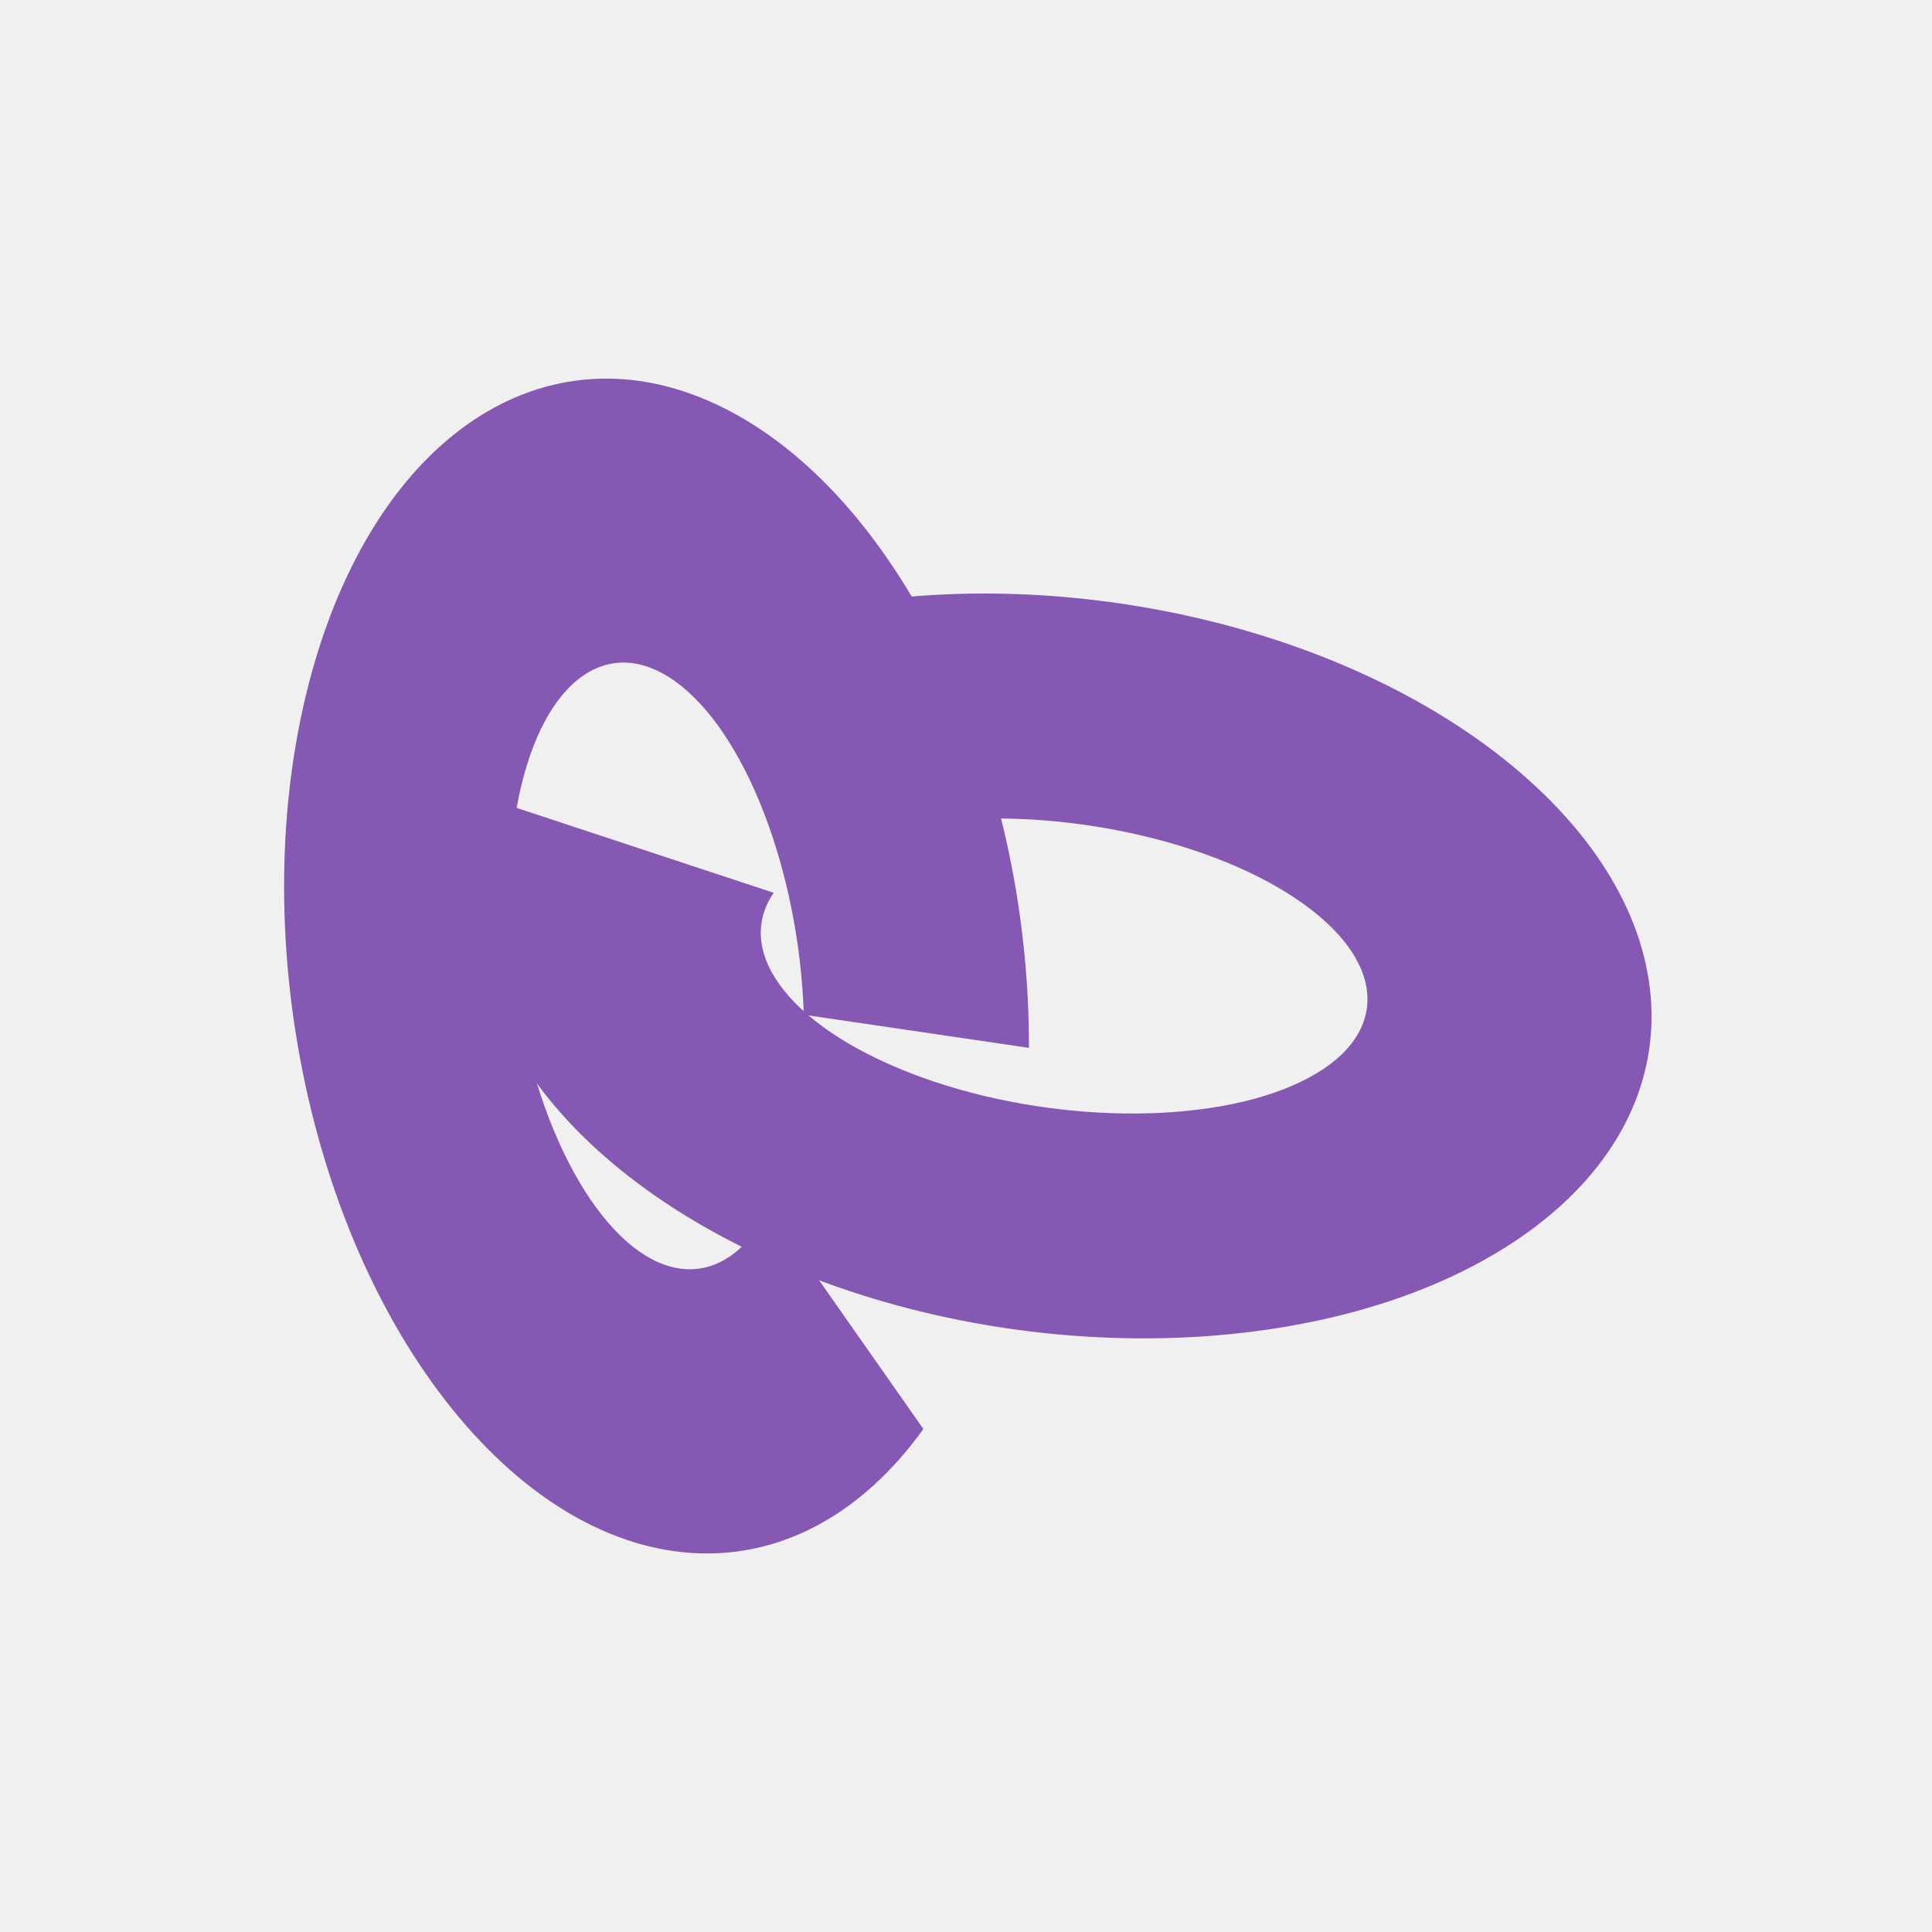
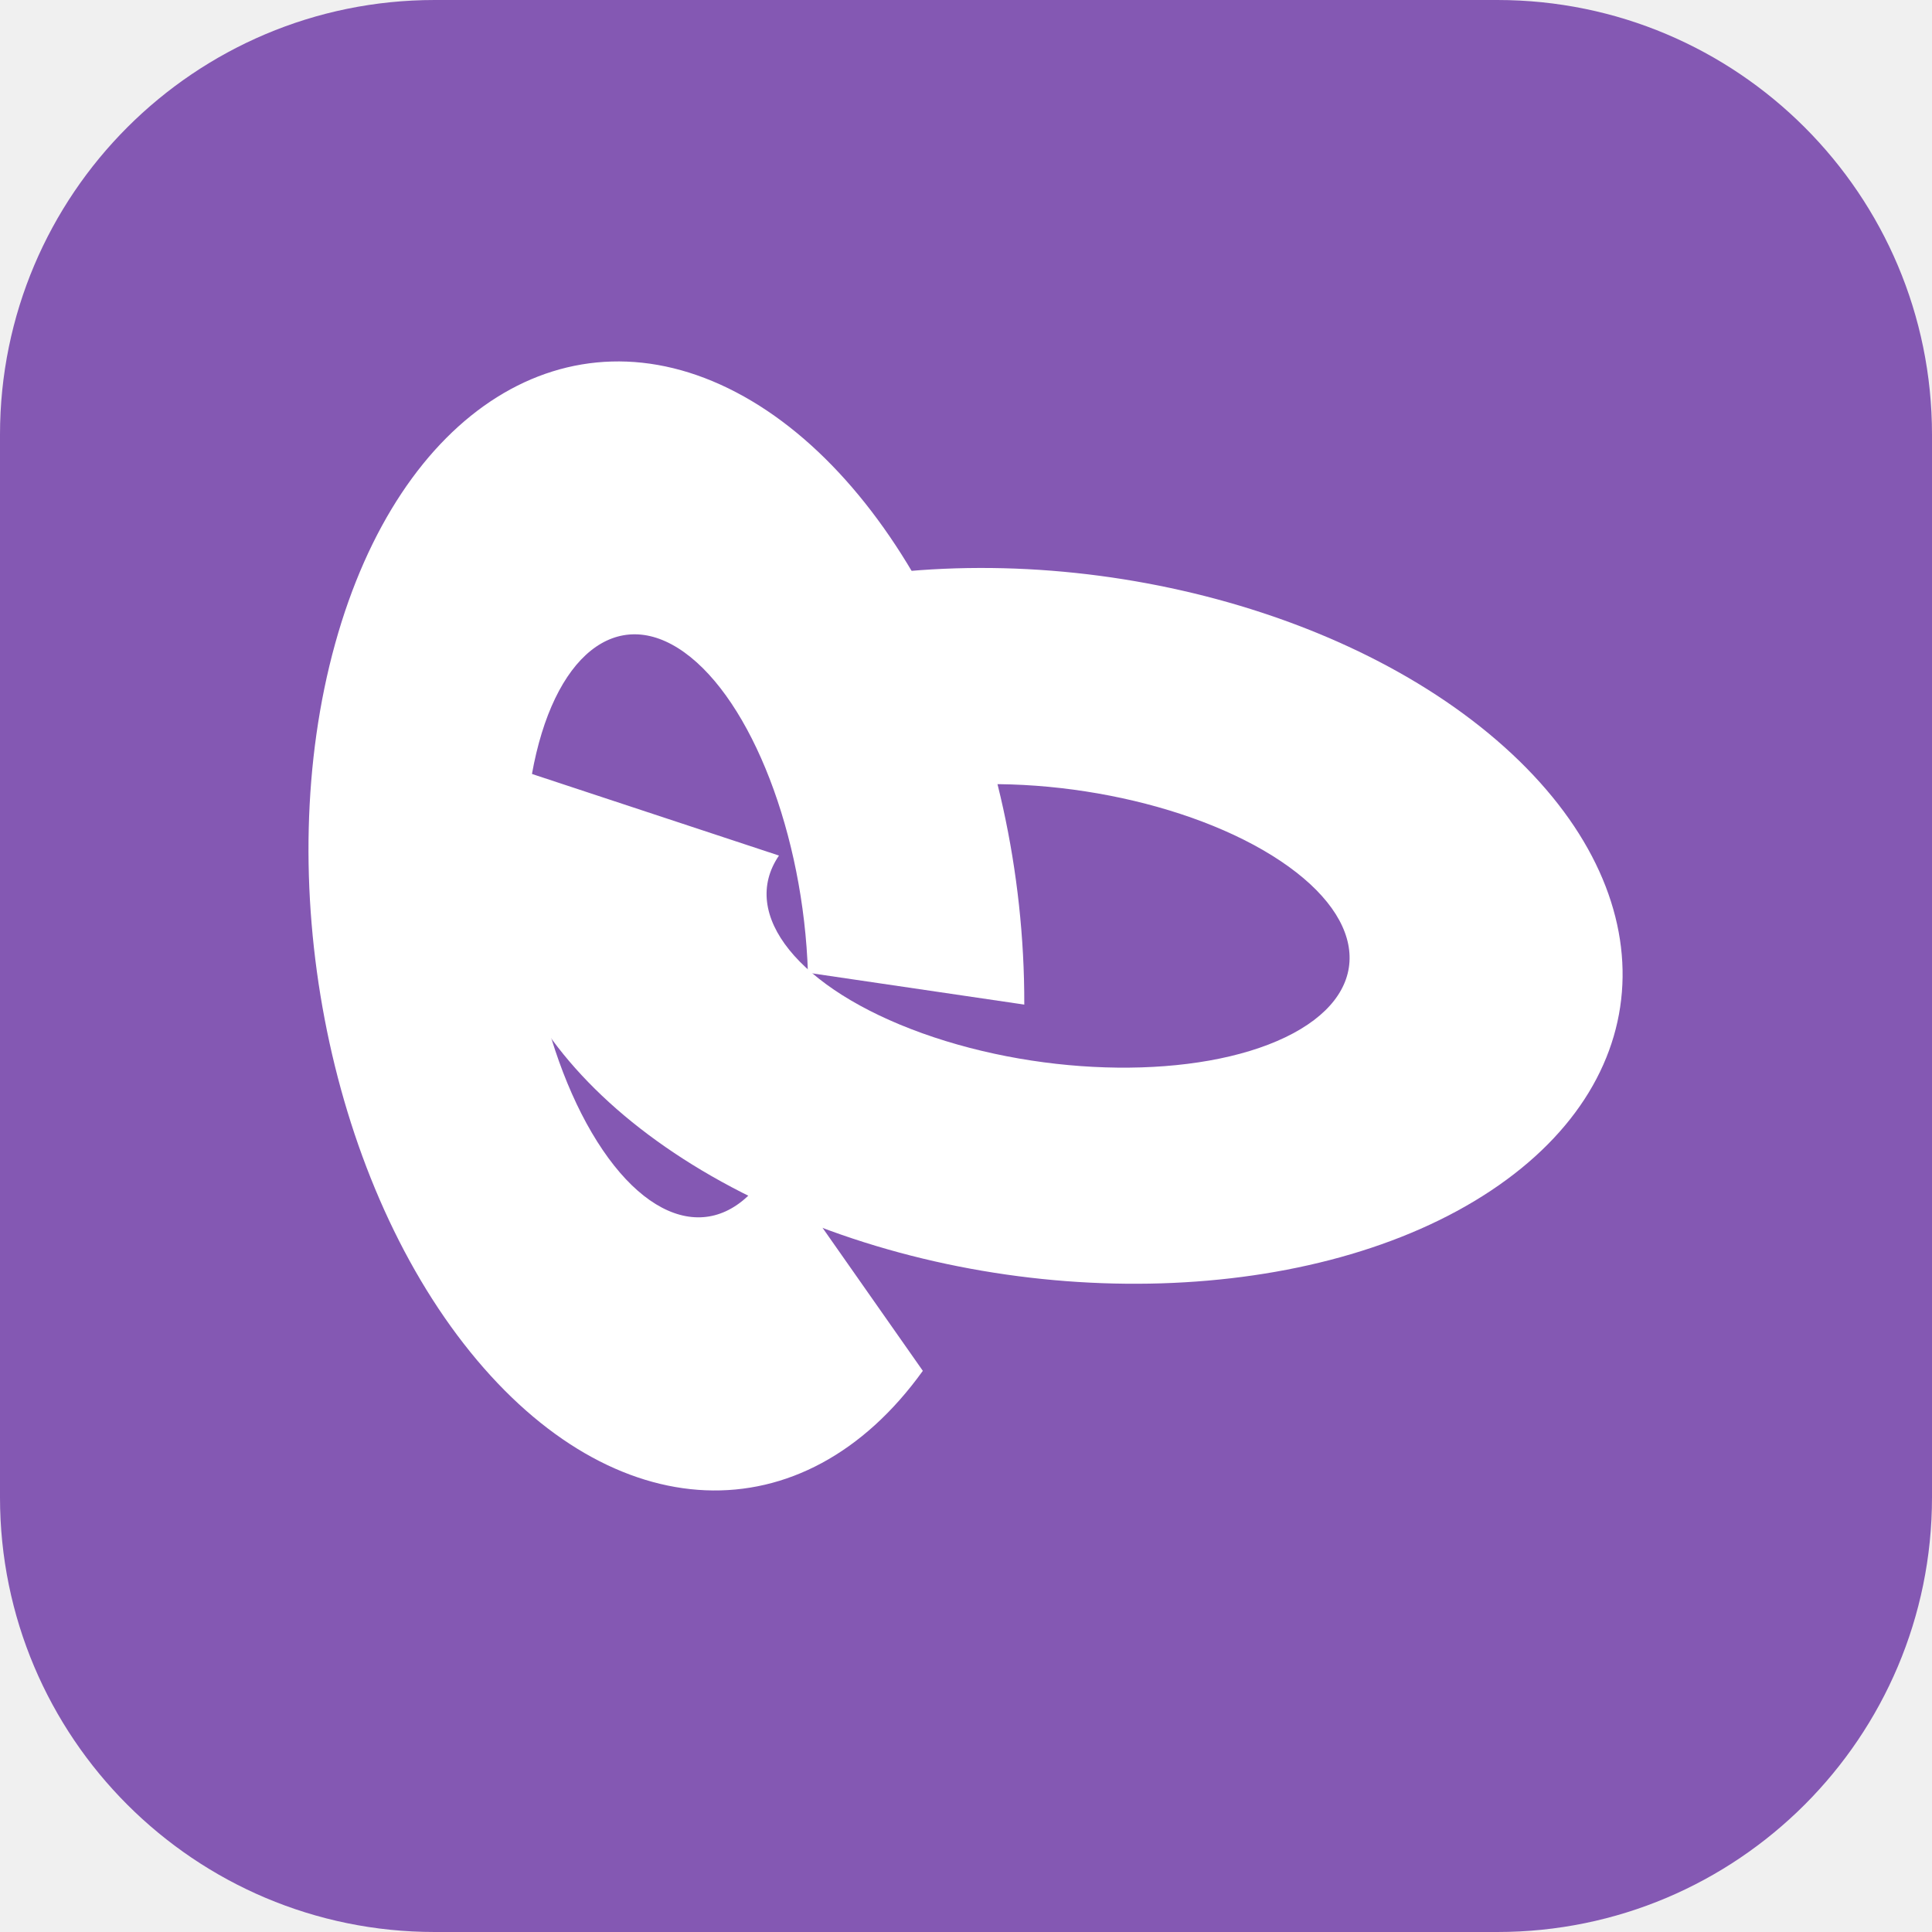
- <svg xmlns="http://www.w3.org/2000/svg" viewBox="0 0 256 256" width="256" height="256" role="img" aria-labelledby="title">
-   <g id="symbol" fill="#8458B3" fill-rule="evenodd">
-     <path transform="rotate(-8 87.00 128)" d="M 113.47 193.67 A 48.60 78.30 0 1 1 134.35 145.61 L 105.42 137.11 A 18.90 40.50 0 1 0 97.29 161.97 Z" />
-     <path transform="rotate(8 141.00 128)" d="M 98.35 87.24 A 78.30 48.60 0 1 1 64.71 117.07 L 101.54 123.75 A 40.50 18.90 0 1 0 118.94 112.15 Z" />
+ <svg xmlns="http://www.w3.org/2000/svg" viewBox="0 0 256 256" width="256" height="256">
+   <rect width="256" height="256" rx="57.6" fill="#8458B3" />
+   <g transform="translate(4.7 -0.32) scale(0.961)" fill="#FFFFFF">
+     <g id="symbol" fill="#FFFFFF" fill-rule="evenodd">
+       <path transform="rotate(-8 87.00 128)" d="M 113.47 193.67 A 48.60 78.30 0 1 1 134.35 145.61 L 105.42 137.11 A 18.90 40.50 0 1 0 97.29 161.97 Z" />
+       <path transform="rotate(8 141.00 128)" d="M 98.35 87.24 A 78.30 48.60 0 1 1 64.71 117.07 L 101.54 123.75 A 40.50 18.90 0 1 0 118.94 112.15 Z" />
+     </g>
  </g>
</svg>
